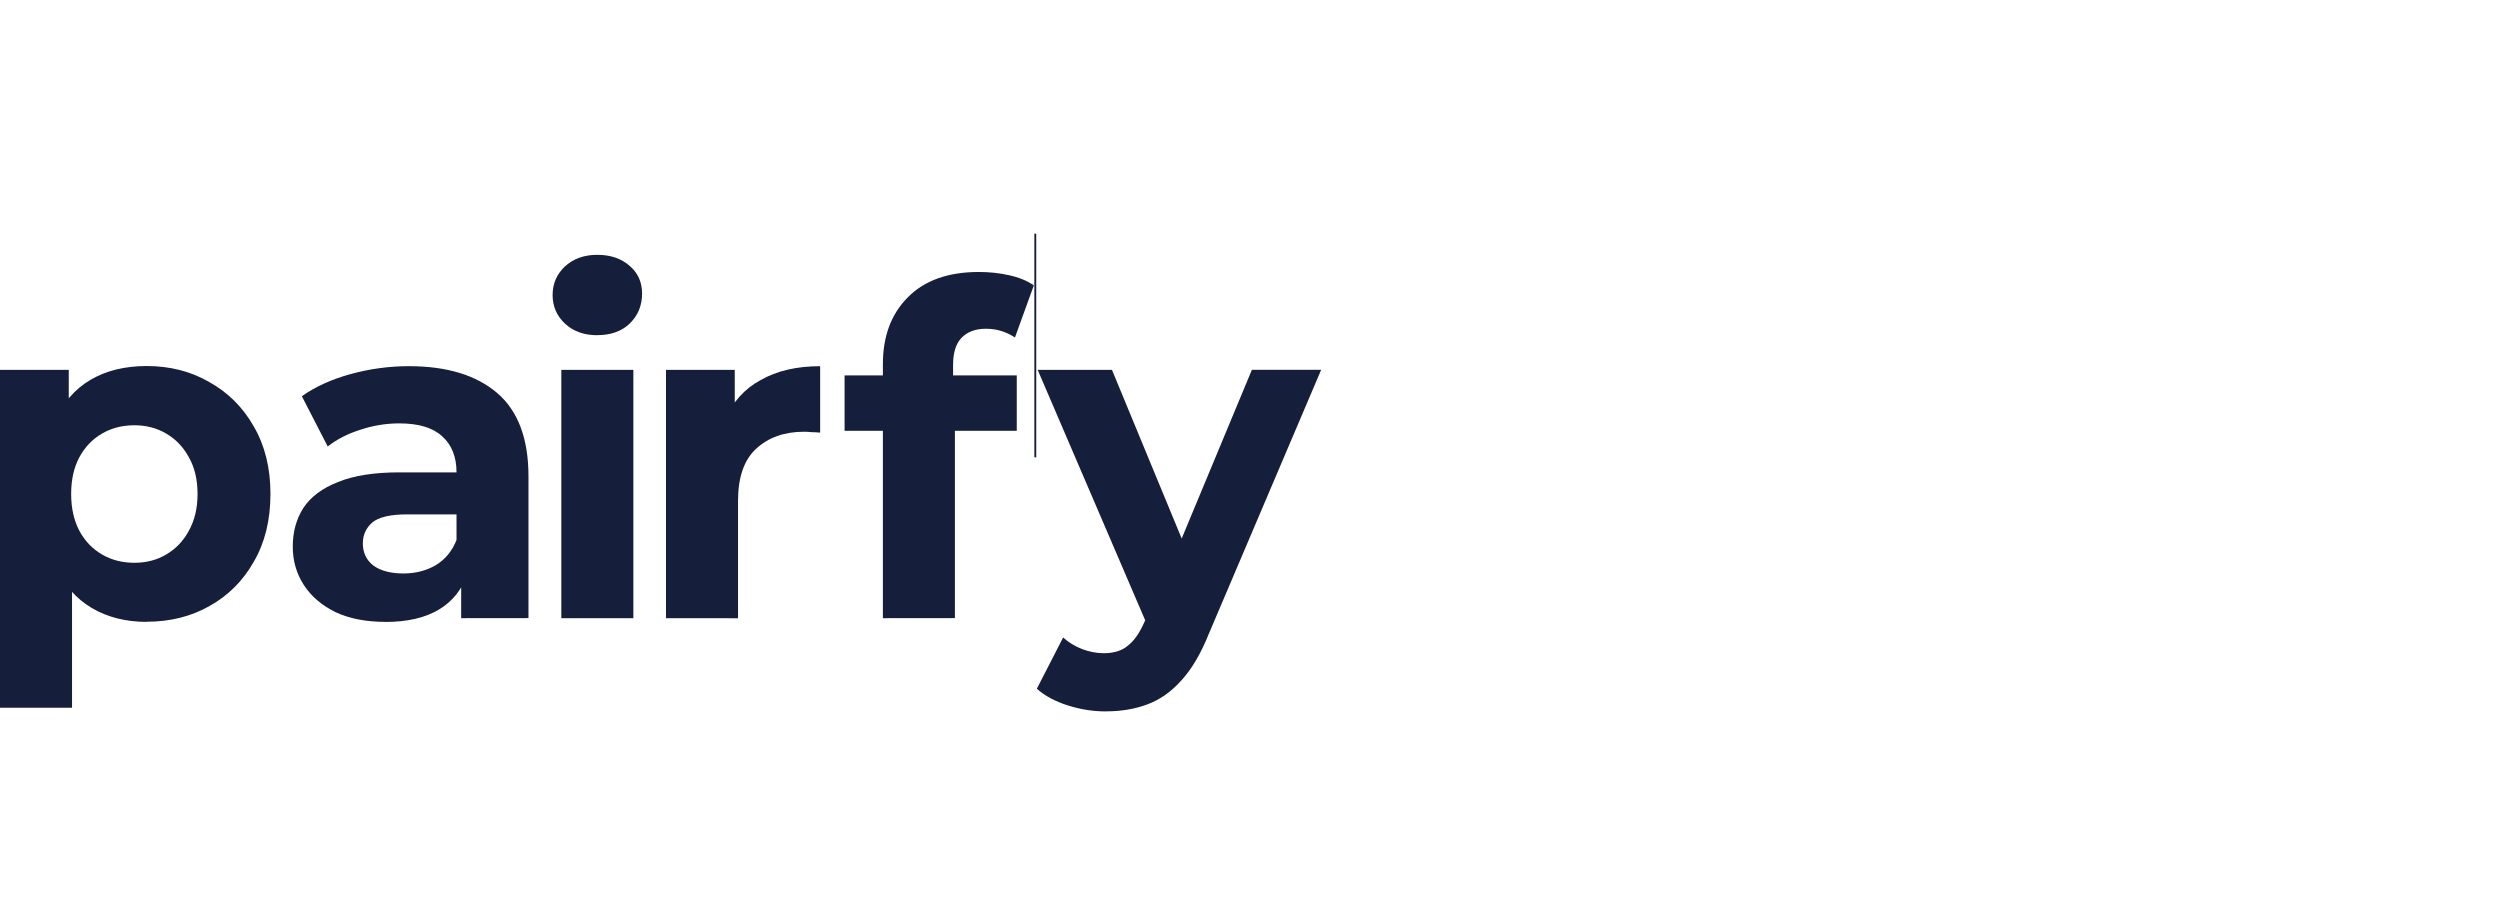
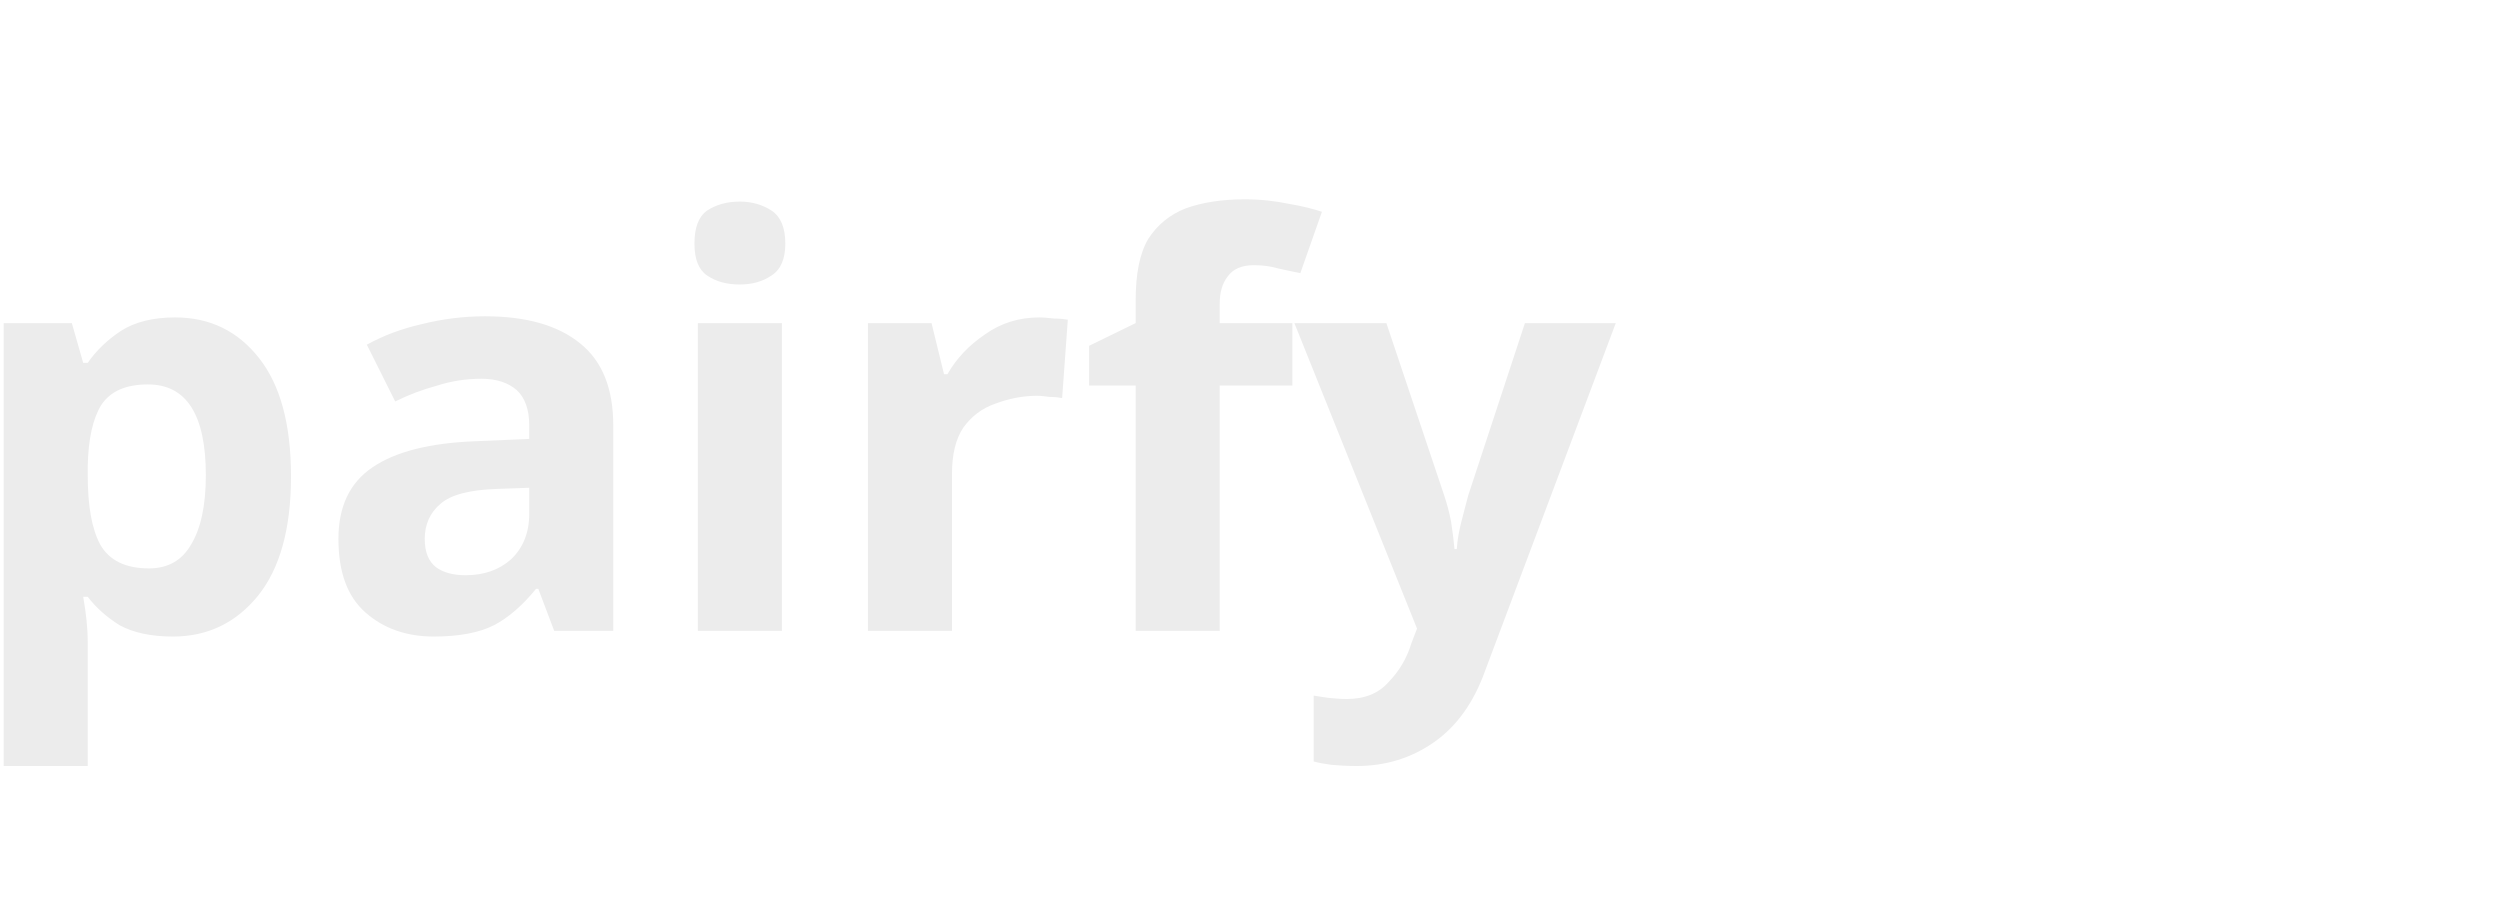
<svg xmlns="http://www.w3.org/2000/svg" width="130" height="48" viewBox="0 0 34.396 12.7" version="1.1" id="svg5">
  <defs id="defs2" />
  <g id="layer1">
    <g id="g11307">
-       <path d="m 2.019,8.556 q -0.432,0 -0.756,-0.191 -0.324,-0.191 -0.508,-0.578 -0.178,-0.394 -0.178,-0.991 0,-0.603 0.171,-0.991 0.171,-0.387 0.495,-0.578 0.324,-0.191 0.775,-0.191 0.483,0 0.864,0.222 0.387,0.216 0.61,0.61 0.229,0.394 0.229,0.927 0,0.54 -0.229,0.933 -0.222,0.394 -0.61,0.61 -0.381,0.216 -0.864,0.216 z M 0,9.737 V 5.089 h 0.946 v 0.699 l -0.019,1.016 0.064,1.01 V 9.737 Z M 1.848,7.743 q 0.248,0 0.438,-0.114 0.197,-0.114 0.311,-0.324 0.121,-0.216 0.121,-0.508 0,-0.298 -0.121,-0.508 -0.114,-0.21 -0.311,-0.324 -0.191,-0.114 -0.438,-0.114 -0.248,0 -0.444,0.114 -0.197,0.114 -0.311,0.324 -0.114,0.21 -0.114,0.508 0,0.292 0.114,0.508 0.114,0.21 0.311,0.324 0.197,0.114 0.444,0.114 z" style="font-weight:bold;font-size:6.35px;line-height:1.25;font-family:Montserrat;-inkscape-font-specification:'Montserrat Bold';letter-spacing:-0.18px;fill:#151e3a;fill-opacity:1;stroke:none;stroke-width:0;stroke-miterlimit:4;stroke-dasharray:none;stroke-opacity:1" id="path1100" />
-       <path d="M 6.345,8.505 V 7.838 l -0.064,-0.146 v -1.194 q 0,-0.318 -0.197,-0.495 -0.191,-0.178 -0.591,-0.178 -0.273,0 -0.54,0.089 -0.26,0.083 -0.444,0.229 l -0.356,-0.692 q 0.279,-0.197 0.673,-0.305 0.394,-0.108 0.8,-0.108 0.781,0 1.213,0.368 0.432,0.368 0.432,1.149 v 1.949 z m -1.041,0.051 q -0.4,0 -0.686,-0.133 -0.286,-0.14 -0.438,-0.375 -0.152,-0.235 -0.152,-0.527 0,-0.305 0.146,-0.533 0.152,-0.229 0.476,-0.356 0.324,-0.133 0.845,-0.133 h 0.908 v 0.578 H 5.602 q -0.349,0 -0.483,0.114 -0.127,0.114 -0.127,0.286 0,0.191 0.146,0.305 0.152,0.108 0.413,0.108 0.248,0 0.445,-0.114 0.197,-0.121 0.286,-0.349 l 0.152,0.457 q -0.108,0.33 -0.394,0.502 -0.286,0.171 -0.737,0.171 z" style="font-weight:bold;font-size:6.35px;line-height:1.25;font-family:Montserrat;-inkscape-font-specification:'Montserrat Bold';letter-spacing:-0.18px;fill:#151e3a;fill-opacity:1;stroke:none;stroke-width:0;stroke-miterlimit:4;stroke-dasharray:none;stroke-opacity:1" id="path1102" />
-       <path d="M 7.723,8.505 V 5.089 h 0.991 v 3.416 z m 0.495,-3.893 q -0.273,0 -0.444,-0.159 -0.171,-0.159 -0.171,-0.394 0,-0.235 0.171,-0.394 0.171,-0.159 0.444,-0.159 0.273,0 0.445,0.152 0.171,0.146 0.171,0.381 0,0.248 -0.171,0.413 -0.165,0.159 -0.445,0.159 z" style="font-weight:bold;font-size:6.35px;line-height:1.25;font-family:Montserrat;-inkscape-font-specification:'Montserrat Bold';letter-spacing:-0.18px;fill:#151e3a;fill-opacity:1;stroke:none;stroke-width:0;stroke-miterlimit:4;stroke-dasharray:none;stroke-opacity:1" id="path1104" />
-       <path d="M 9.163,8.505 V 5.089 h 0.946 v 0.965 l -0.133,-0.279 q 0.152,-0.362 0.489,-0.546 0.337,-0.191 0.819,-0.191 v 0.914 q -0.064,-0.006 -0.114,-0.006 -0.051,-0.006 -0.108,-0.006 -0.406,0 -0.66,0.235 -0.248,0.229 -0.248,0.718 v 1.613 z" style="font-weight:bold;font-size:6.35px;line-height:1.25;font-family:Montserrat;-inkscape-font-specification:'Montserrat Bold';letter-spacing:-0.18px;fill:#151e3a;fill-opacity:1;stroke:none;stroke-width:0;stroke-miterlimit:4;stroke-dasharray:none;stroke-opacity:1" id="path1106" />
-       <path d="M 12.147,8.505 V 5.012 q 0,-0.578 0.343,-0.921 0.343,-0.349 0.978,-0.349 0.216,0 0.413,0.044 0.203,0.044 0.343,0.14 l -0.26,0.718 q -0.083,-0.057 -0.184,-0.089 -0.102,-0.032 -0.216,-0.032 -0.216,0 -0.337,0.127 -0.114,0.121 -0.114,0.368 v 0.318 l 0.025,0.425 v 2.743 z m -0.527,-2.578 v -0.762 h 2.369 v 0.762 z" style="font-weight:bold;font-size:6.35px;line-height:1.25;font-family:Montserrat;-inkscape-font-specification:'Montserrat Bold';letter-spacing:-0.18px;fill:#151e3a;fill-opacity:1;stroke:none;stroke-width:0;stroke-miterlimit:4;stroke-dasharray:none;stroke-opacity:1" id="path1108" />
-       <path d="m 15.217,9.788 q -0.267,0 -0.527,-0.083 -0.26,-0.083 -0.425,-0.229 l 0.362,-0.705 q 0.114,0.102 0.26,0.159 0.152,0.057 0.298,0.057 0.21,0 0.33,-0.102 0.127,-0.095 0.229,-0.324 l 0.178,-0.419 0.076,-0.108 1.226,-2.946 h 0.953 l -1.543,3.626 q -0.165,0.413 -0.381,0.648 -0.21,0.235 -0.47,0.33 -0.254,0.095 -0.565,0.095 z m 0.584,-1.149 -1.524,-3.55 h 1.022 l 1.181,2.857 z" style="font-weight:bold;font-size:6.35px;line-height:1.25;font-family:Montserrat;-inkscape-font-specification:'Montserrat Bold';letter-spacing:-0.18px;fill:#151e3a;fill-opacity:1;stroke:none;stroke-width:0;stroke-miterlimit:4;stroke-dasharray:none;stroke-opacity:1" id="path1110" />
-       <rect style="font-size:6.35px;line-height:1.25;font-family:'Inter 28pt';-inkscape-font-specification:'Inter 28pt';letter-spacing:-0.18px;fill:#151e3a;fill-opacity:1;stroke:none;stroke-width:0.012;stroke-miterlimit:4;stroke-dasharray:none;stroke-opacity:1;paint-order:stroke markers fill" id="rect18278-3-6-5-3" width="0.026" height="3.077" x="14.231" y="3.215" />
+       <text xml:space="preserve" style="font-style:italic;font-weight:600;font-size:7.761px;line-height:1.25;font-family:Montserrat;-inkscape-font-specification:'Montserrat Semi-Bold Italic';letter-spacing:-0.026px;fill:#ececec;stroke-width:0.265" x="-0.559" y="8.68" id="text2093">
+         <tspan id="tspan2091" style="font-style:normal;font-variant:normal;font-weight:bold;font-stretch:normal;font-size:7.761px;font-family:Montserrat;-inkscape-font-specification:'Montserrat Bold';fill:#ececec;stroke-width:0.265" x="-0.559" y="8.68">pairfy</tspan>
+       </text>
    </g>
    <text xml:space="preserve" style="font-size:10.583px;line-height:1.25;font-family:'Inter 28pt';-inkscape-font-specification:'Inter 28pt';stroke-width:0.265" x="48.528" y="16.412" id="text5743">
      <tspan id="tspan5741" style="stroke-width:0.265" x="48.528" y="16.412" />
    </text>
  </g>
</svg>
